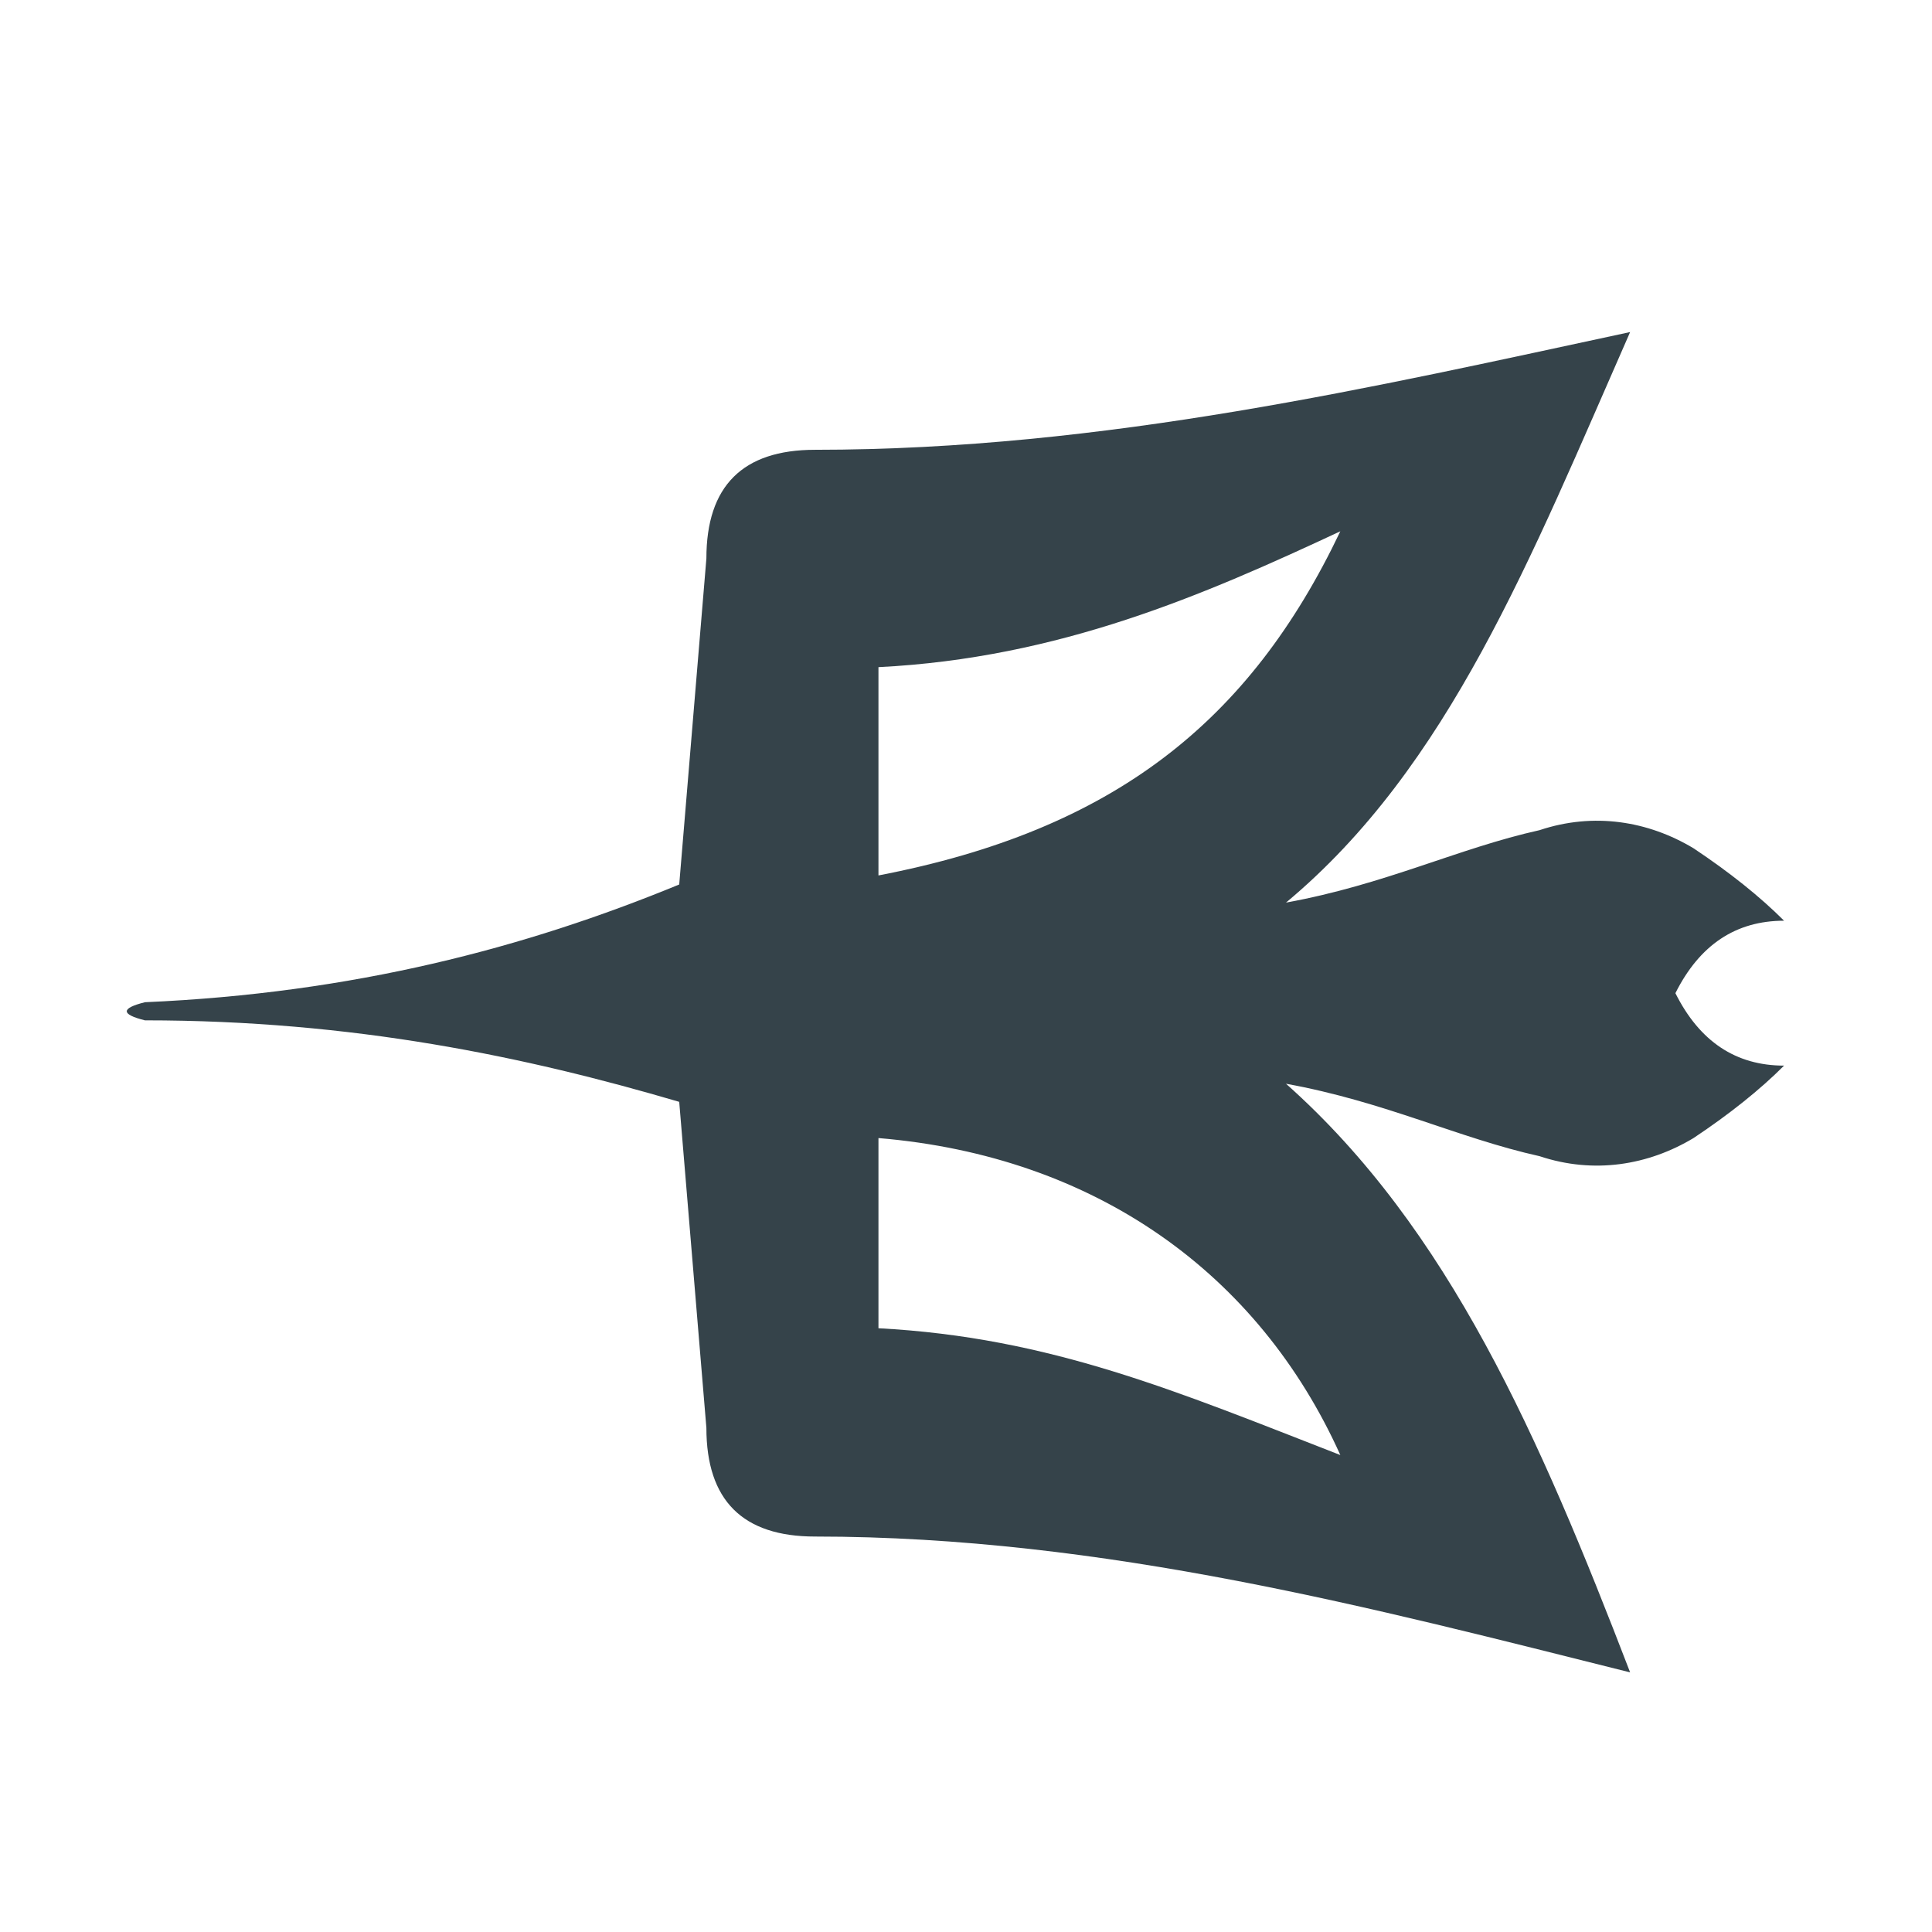
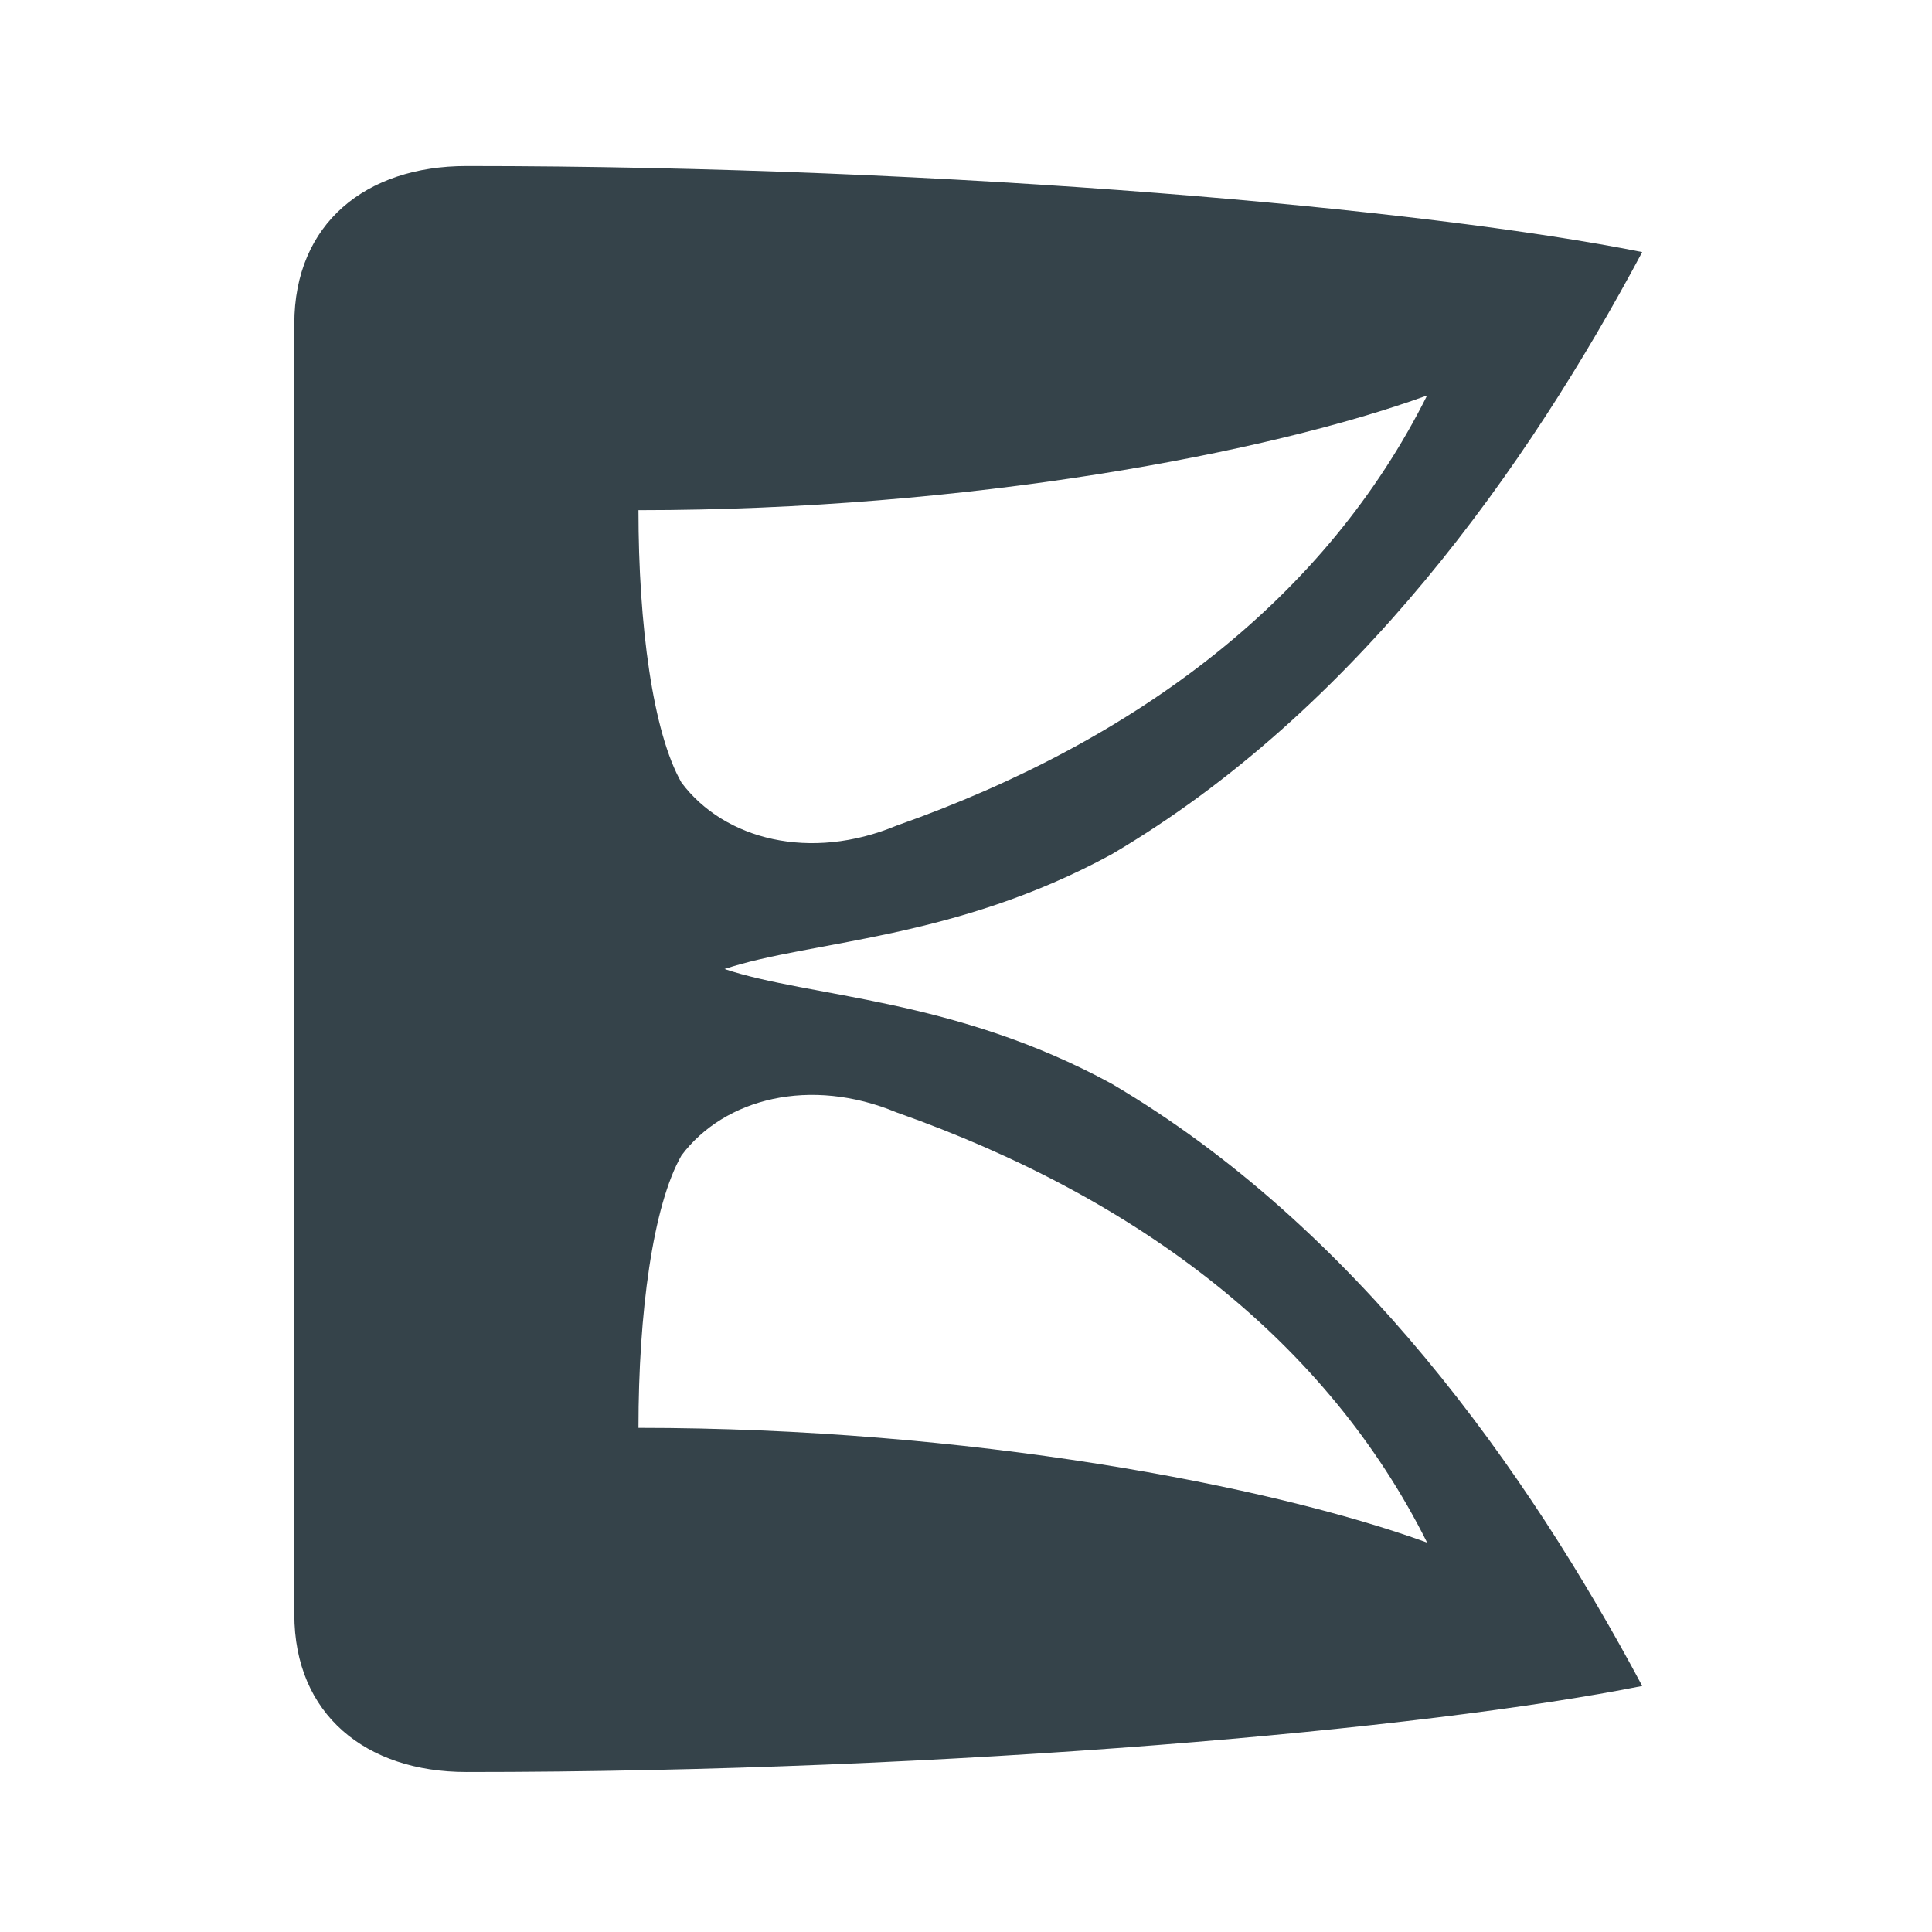
<svg xmlns="http://www.w3.org/2000/svg" viewBox="0 0 256 256">
  <g id="Layer_1" data-name="Layer 1">
  </g>
  <g id="Identity_board___editable_artwork" data-name="Identity board / editable artwork">
  </g>
  <g id="betaray-horizontal-primary">
  </g>
  <g id="betaray-horizontal-mono">
  </g>
  <g id="betaray-horizontal-reversed">
  </g>
  <g id="betaray-horizontal-lilac">
  </g>
  <g id="betaray-mark-primary">
  </g>
  <g id="betaray-mark-mono">
-     <path id="Betaray___ray-B_symbol" data-name="Betaray / ray-B symbol" d="M19.2 132.8 C46.8 131.6 69.6 125.6 90 117.2 L93.6 74 C93.6 64.4 98.4 59.6 108 59.6 C146.4 59.6 182.4 51.2 216 44 C202.8 74 192 101.6 170.4 119.6 C183.6 117.2 193.2 112.4 204 110 C211.2 107.6 218.4 108.8 224.4 112.4 C229.2 115.6 233.2 118.8 236.4 122 C230 122 225.2 125.2 222 131.6 C225.2 138 230 141.2 236.4 141.2 C233.2 144.4 229.2 147.6 224.4 150.8 C218.4 154.4 211.2 155.6 204 153.2 C193.2 150.8 183.6 146 170.4 143.6 C192 162.8 204 190.4 216 221.6 C182.4 213.2 146.4 203.6 108 203.6 C98.4 203.6 93.6 198.8 93.6 189.2 L90 146 C69.6 140 46.8 135.2 19.2 135.2 C16 134.4 16 133.6 19.2 132.8 Z M116.4 88.4 C140.4 87.2 159.6 78.8 177.6 70.4 C165.6 95.6 147.6 110 116.4 116 Z M116.4 150.8 C145.2 153.2 166.8 168.8 177.6 192.8 C156 184.4 139.2 177.2 116.4 176 Z" fill="#35434a" fill-rule="evenodd" />
+     <path id="Betaray___ray-B_symbol" data-name="Betaray / ray-B symbol" d="M39 213.9 C39 227.2 48.5 234.8 61.8 234.8 C126.4 234.8 189.1 229.1 217.6 223.4 C202.4 194.9 179.6 162.6 147.3 143.6 C126.4 132.2 107.4 132.2 96 128.4 C107.4 124.6 126.4 124.6 147.3 113.2 C179.6 94.2 202.4 61.9 217.6 33.4 C189.1 27.7 126.4 22 61.8 22 C48.5 22 39 29.6 39 42.9 Z M84.6 67.6 C128.3 67.6 168.2 60 189.1 52.4 C175.8 79 151.1 98 118.8 109.4 C107.4 114.15 96 111.3 90.3 103.7 C86.5 97.05 84.6 82.8 84.6 67.6 Z M84.6 189.2 C84.6 174 86.5 159.75 90.3 153.1 C96 145.5 107.4 142.65 118.8 147.4 C151.1 158.8 175.8 177.8 189.1 204.4 C168.2 196.8 128.3 189.2 84.6 189.2 Z" fill="#35434a" fill-rule="evenodd" />
  </g>
  <g id="betaray-mark-reversed">
  </g>
  <g id="betaray-mark-lilac">
  </g>
  <g id="betaray-stacked-primary">
  </g>
  <g id="betaray-stacked-mono">
  </g>
  <g id="betaray-stacked-reversed">
  </g>
  <g id="betaray-stacked-lilac">
  </g>
  <g id="betaray-wordmark-primary">
  </g>
  <g id="betaray-wordmark-reversed">
  </g>
  <g id="betaray-app-icon-sage">
  </g>
  <g id="betaray-app-icon-lagoon">
  </g>
  <g id="betaray-app-icon-lilac">
  </g>
  <g id="betaray-maskable-icon">
  </g>
</svg>
